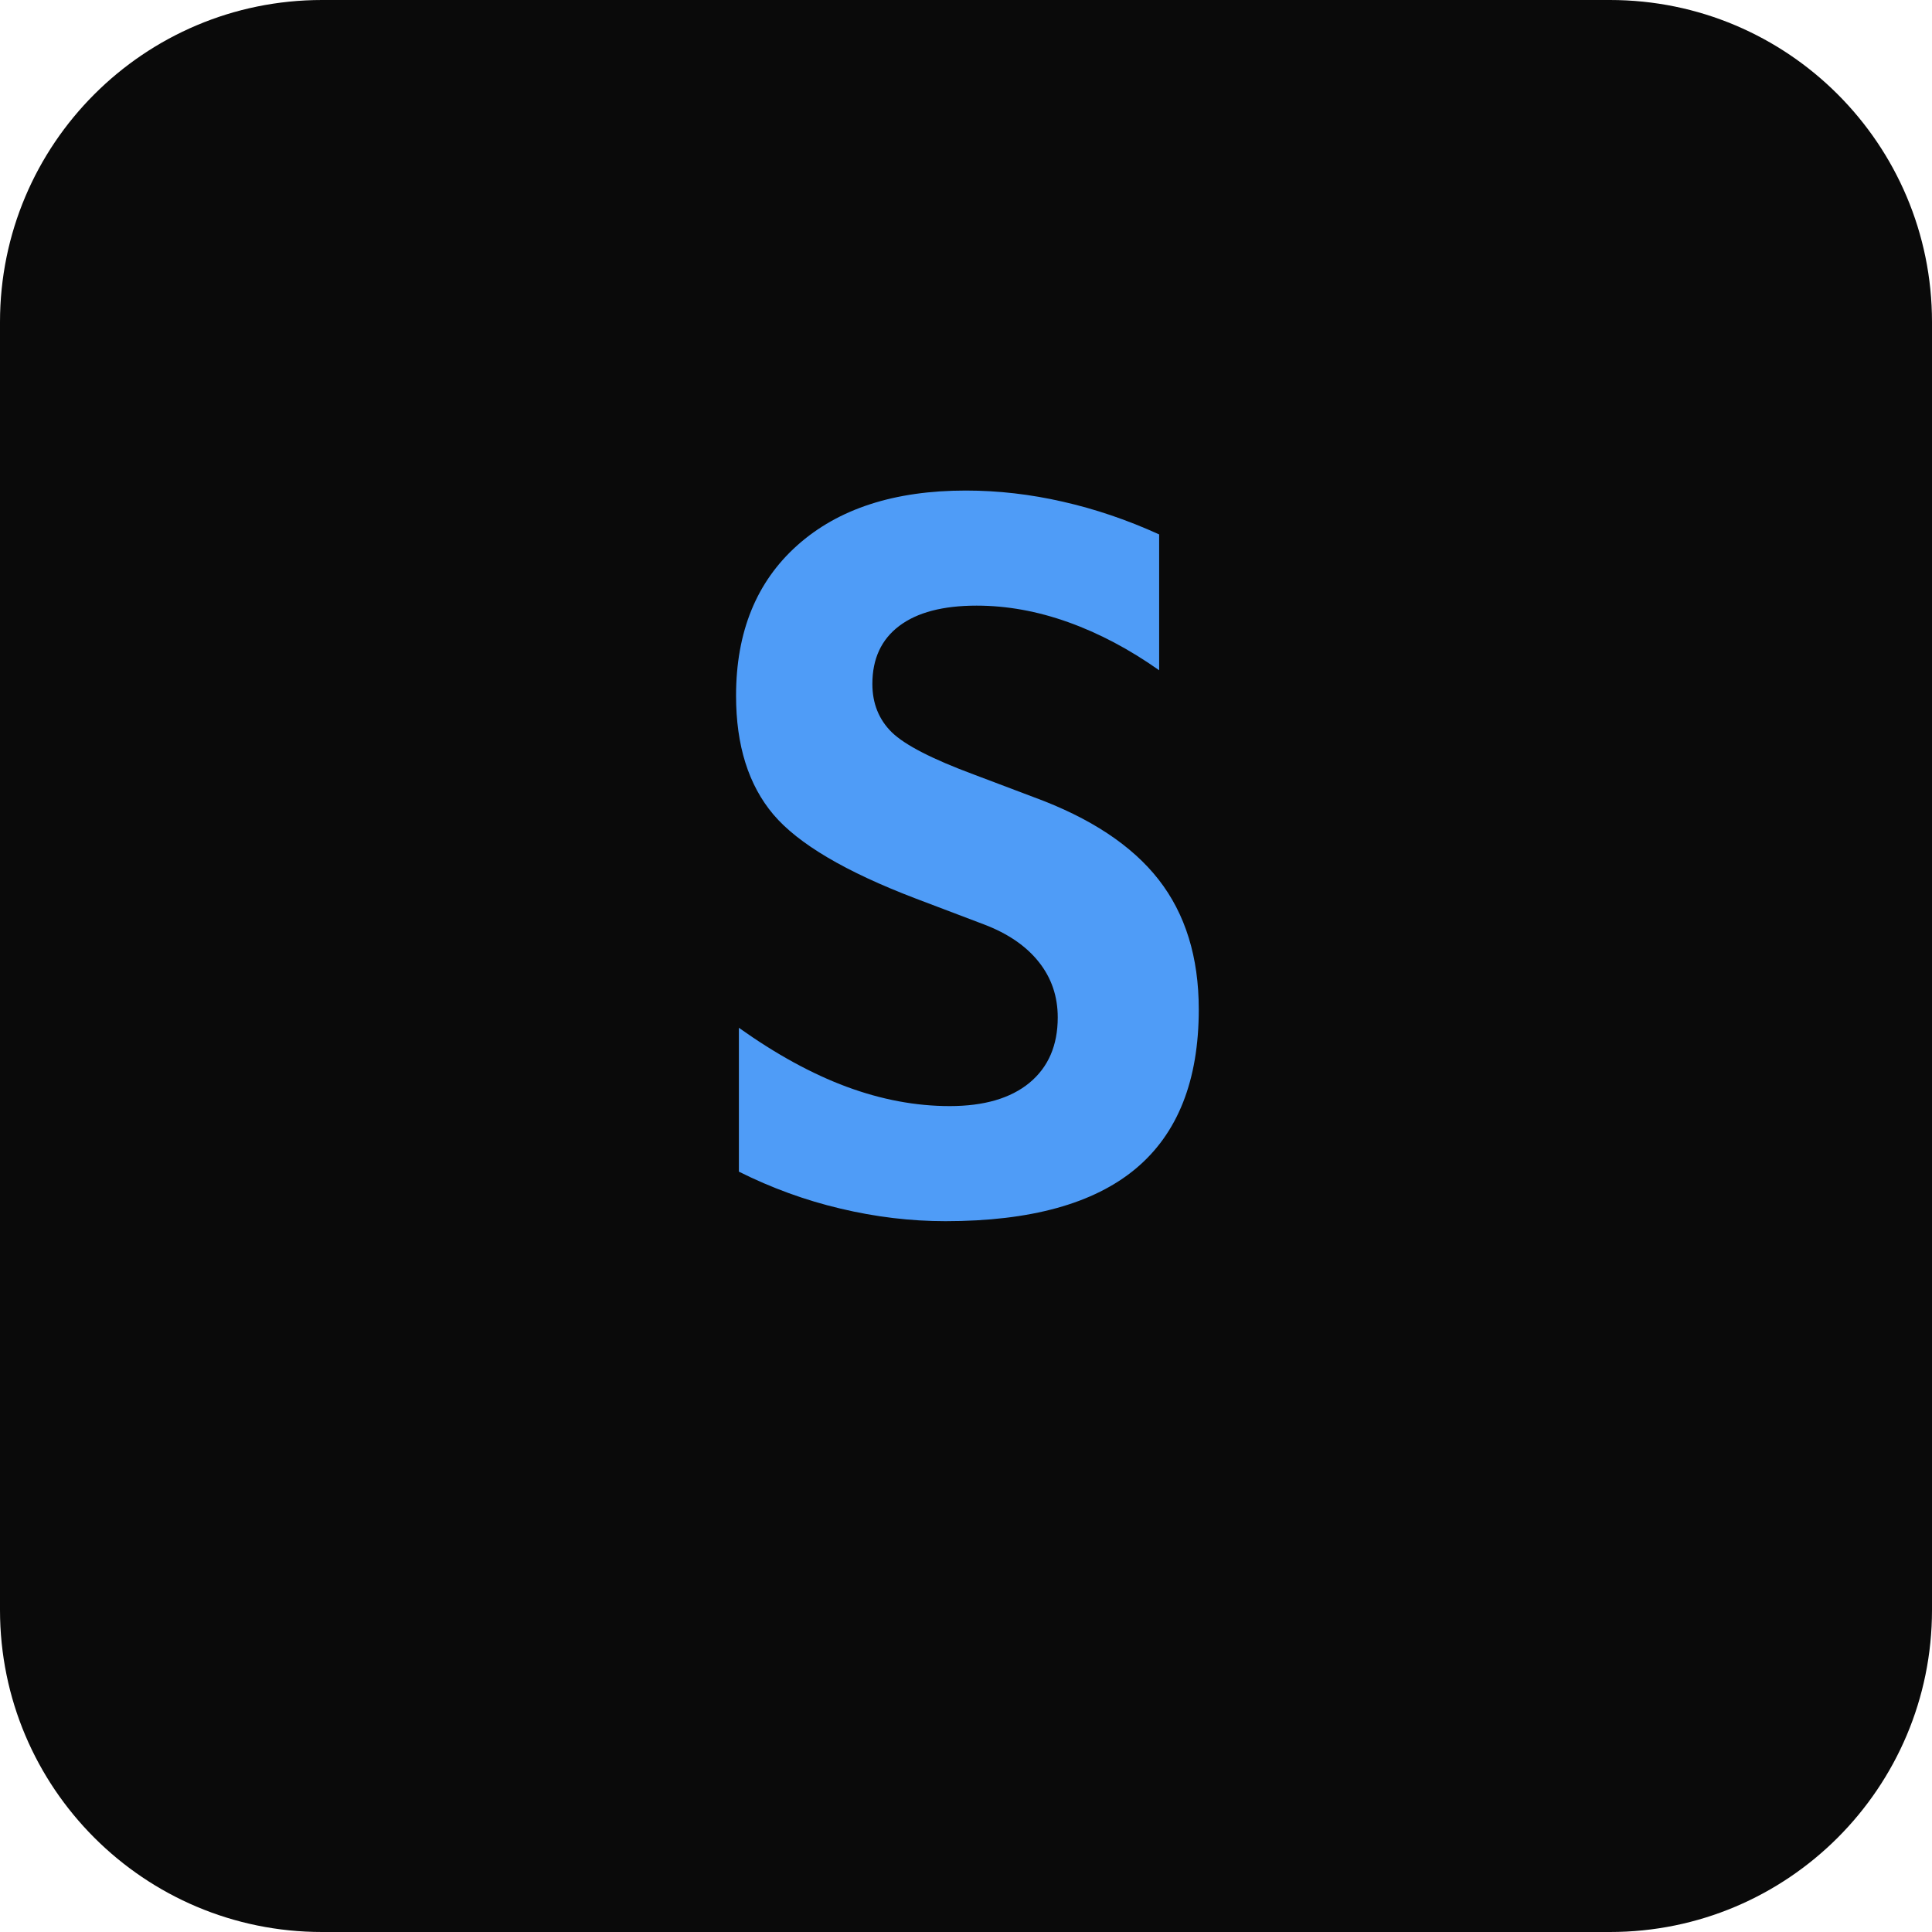
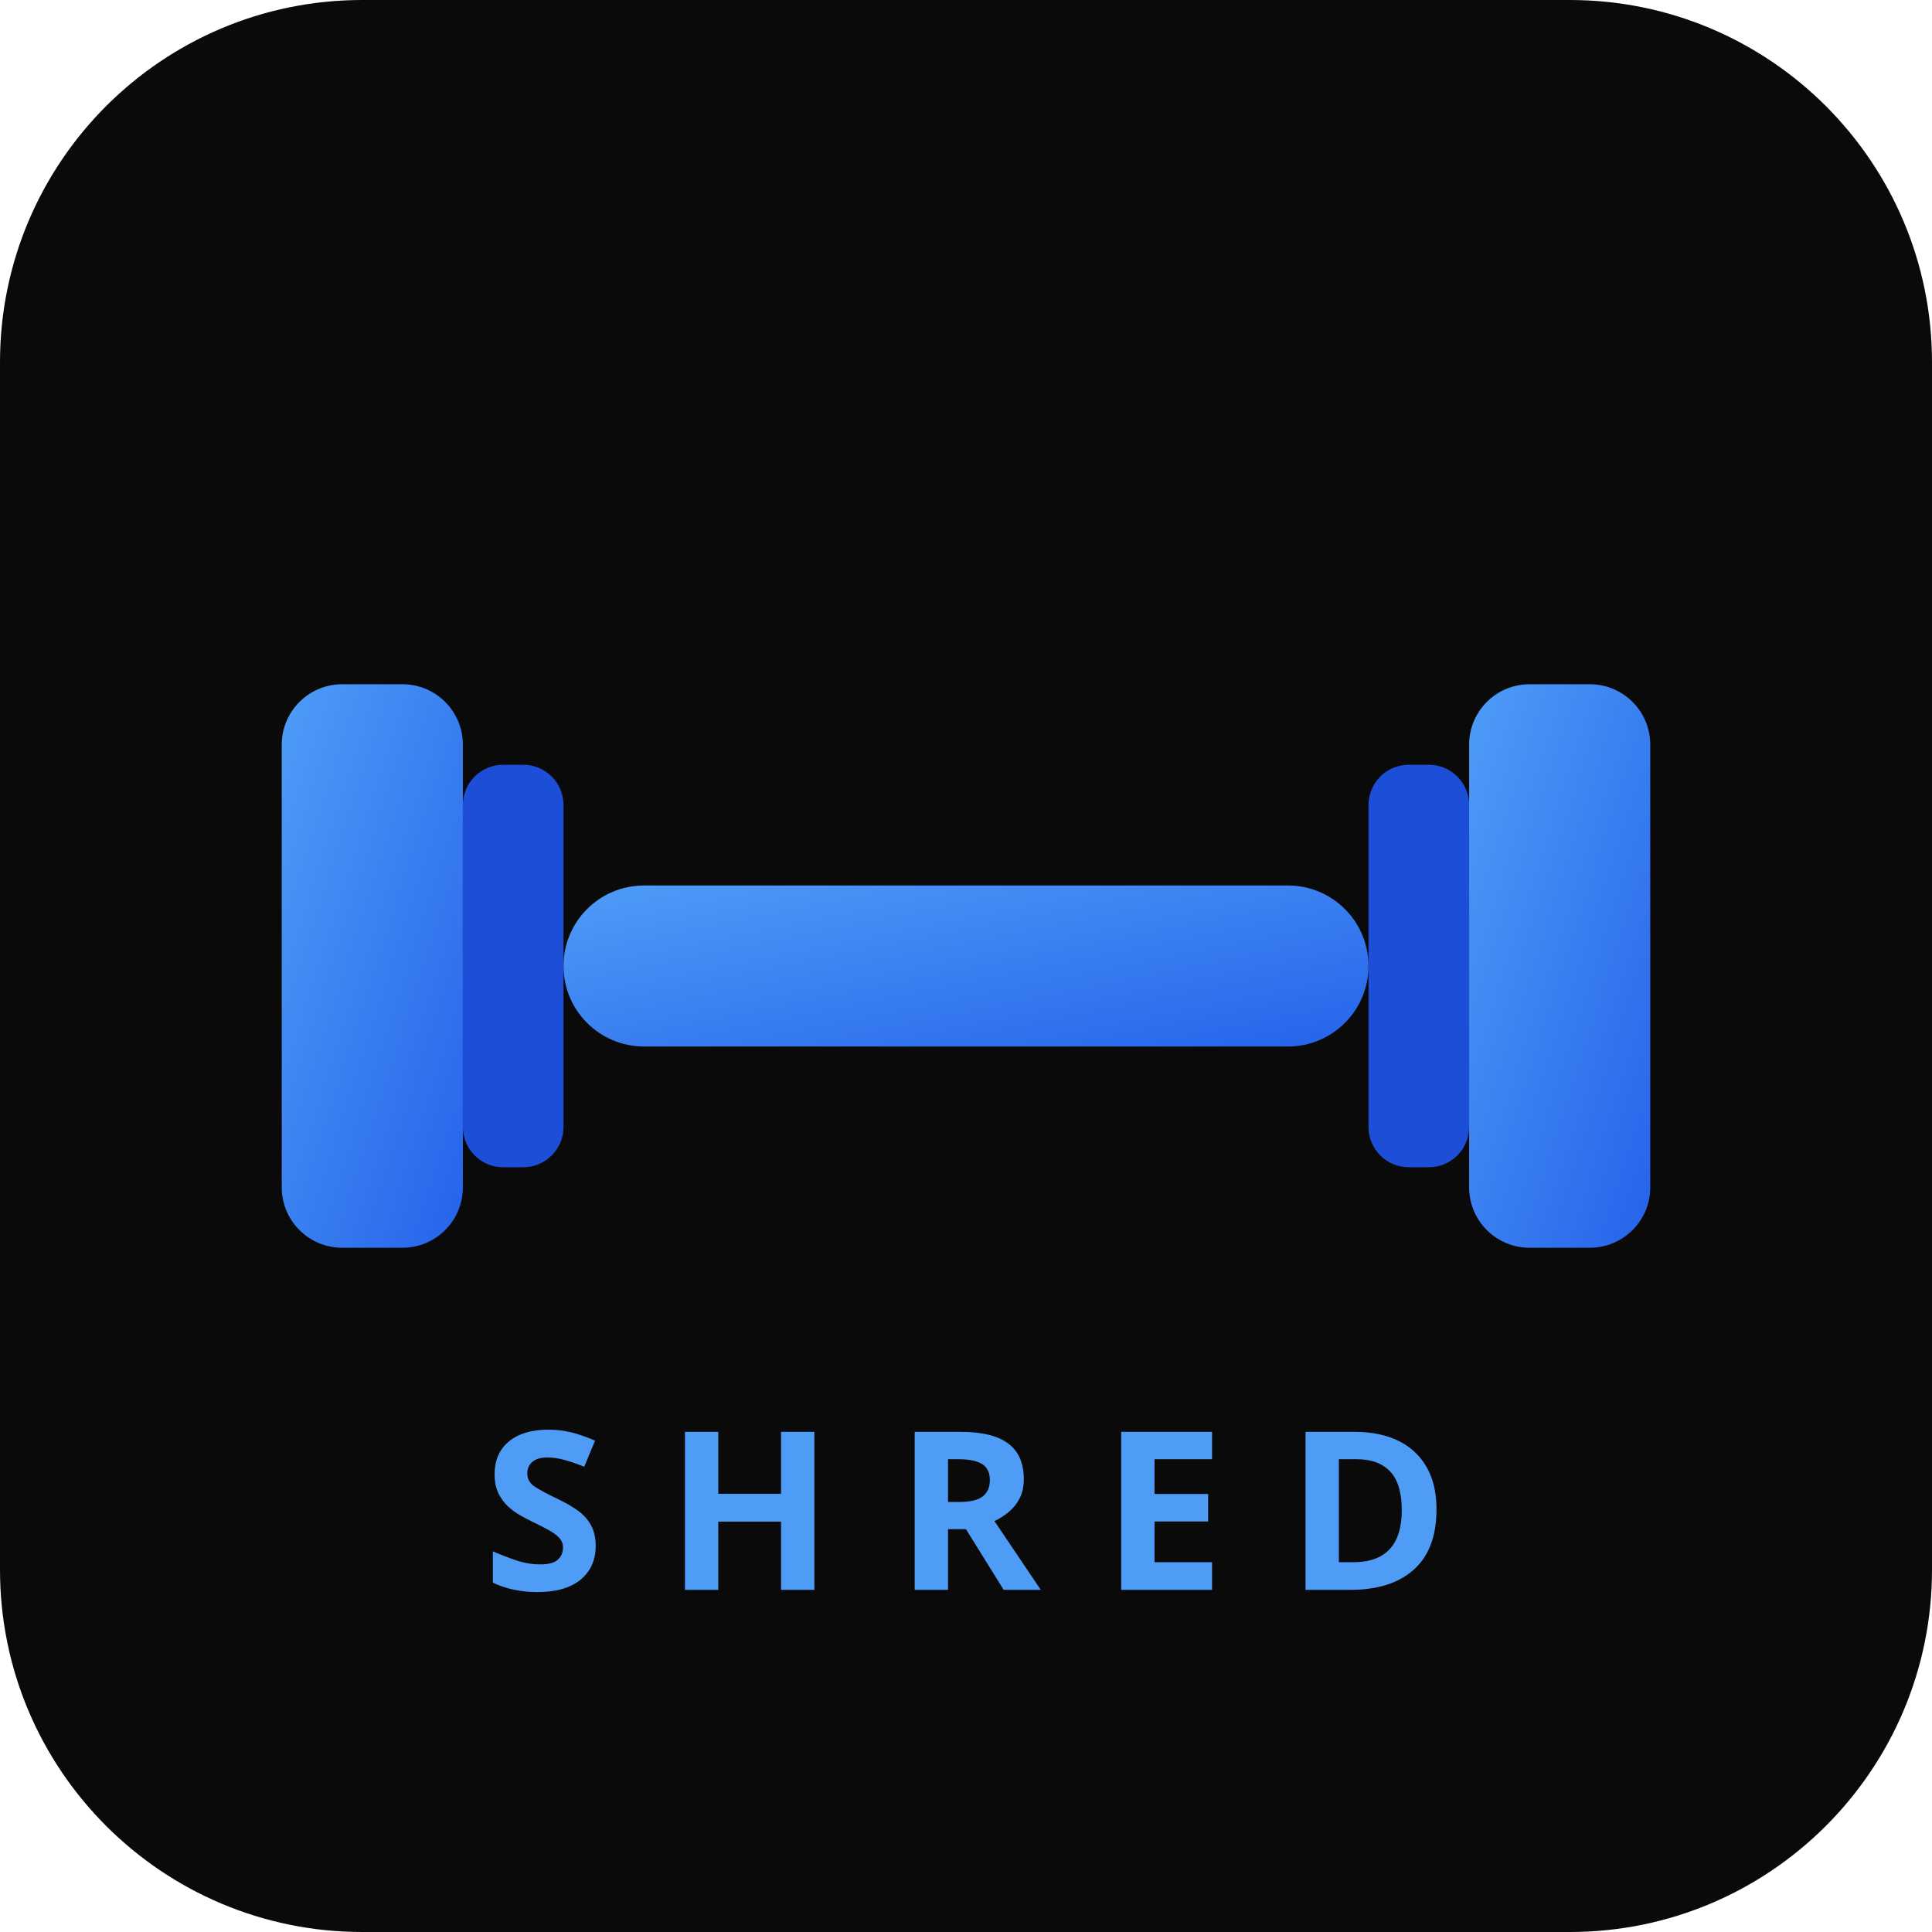
<svg xmlns="http://www.w3.org/2000/svg" width="192" height="192" viewBox="0 0 192 192">
-   <rect width="192" height="192" rx="32" fill="#0a0a0a" />
-   <text x="96" y="120" font-family="JetBrains Mono, monospace" font-size="96" font-weight="bold" fill="#4f9cf7" text-anchor="middle">S</text>
+   <defs>
+     <linearGradient id="g" x1="0%" y1="0%" x2="100%" y2="100%">
+       <stop offset="0%" stop-color="#4f9cf7" />
+       <stop offset="100%" stop-color="#2563eb" />
+     </linearGradient>
+   </defs>
+   <rect width="192" height="192" rx="36" fill="#0a0a0a" />
+   <rect x="56" y="88" width="80" height="16" rx="8" fill="url(#g)" />
+   <rect x="28" y="68" width="18" height="56" rx="6" fill="url(#g)" />
+   <rect x="46" y="76" width="10" height="40" rx="4" fill="#1d4ed8" />
+   <rect x="136" y="76" width="10" height="40" rx="4" fill="#1d4ed8" />
+   <rect x="146" y="68" width="18" height="56" rx="6" fill="url(#g)" />
+   <text x="96" y="158" font-family="system-ui, sans-serif" font-size="22" font-weight="900" fill="#4f9cf7" text-anchor="middle" letter-spacing="6">SHRED</text>
</svg>
